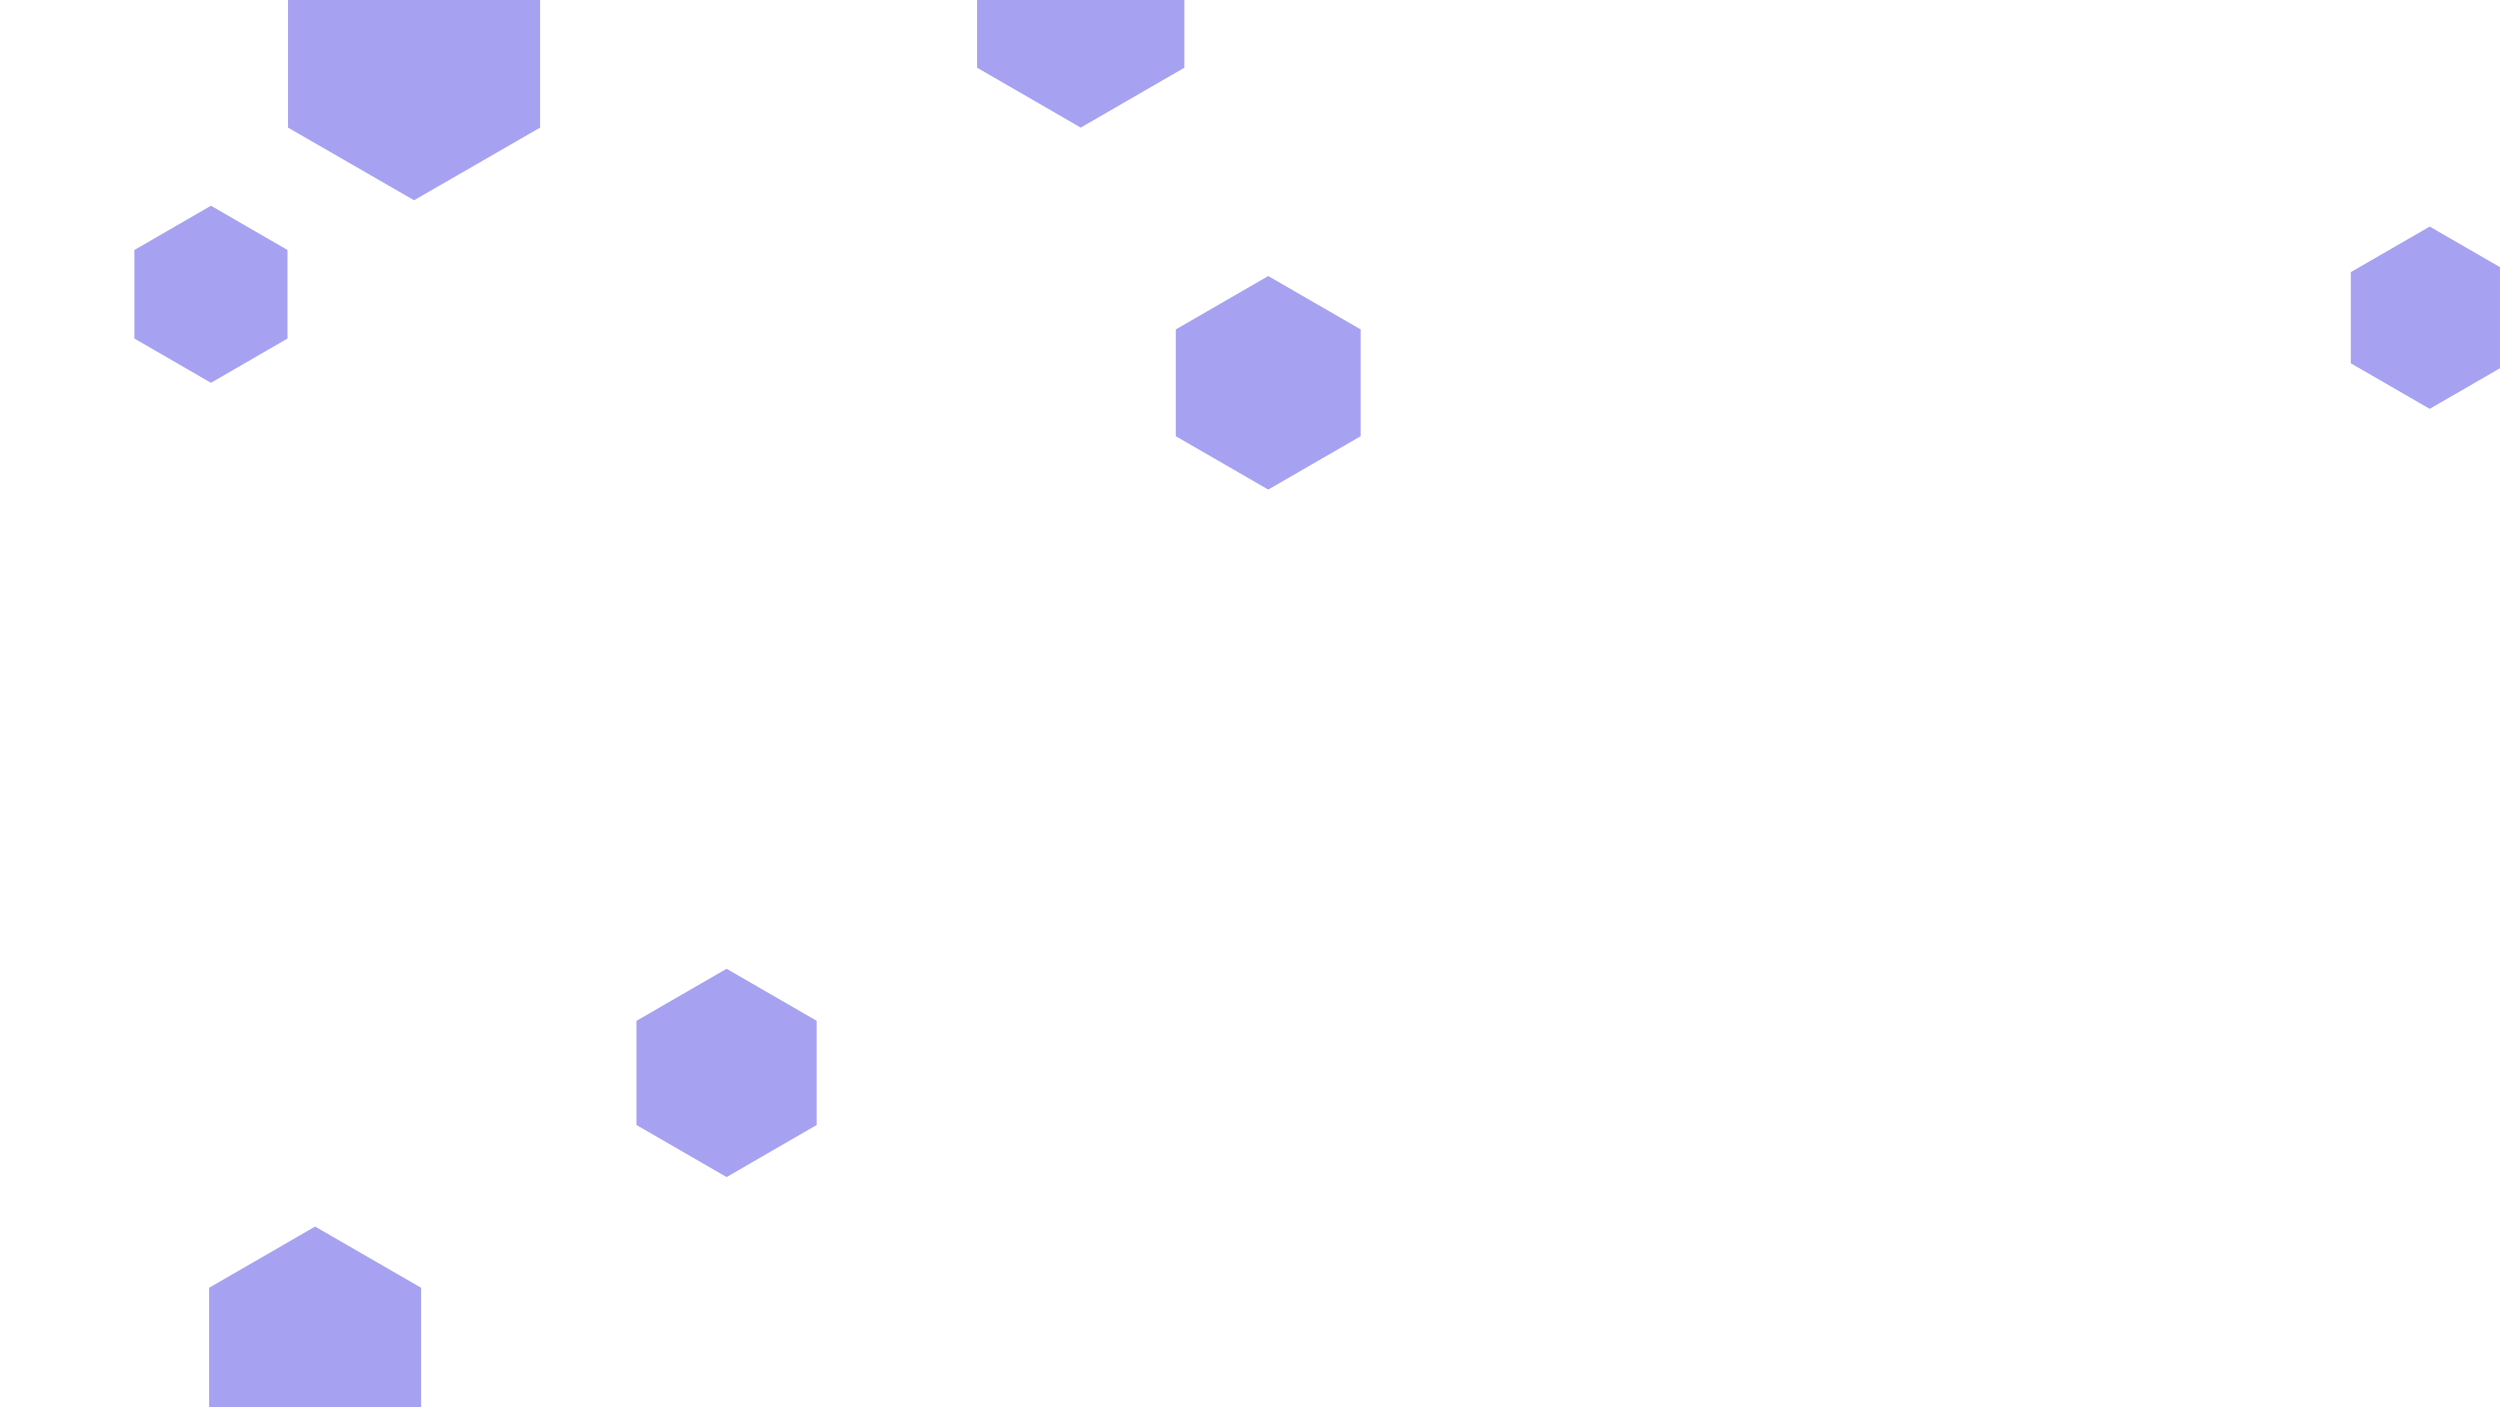
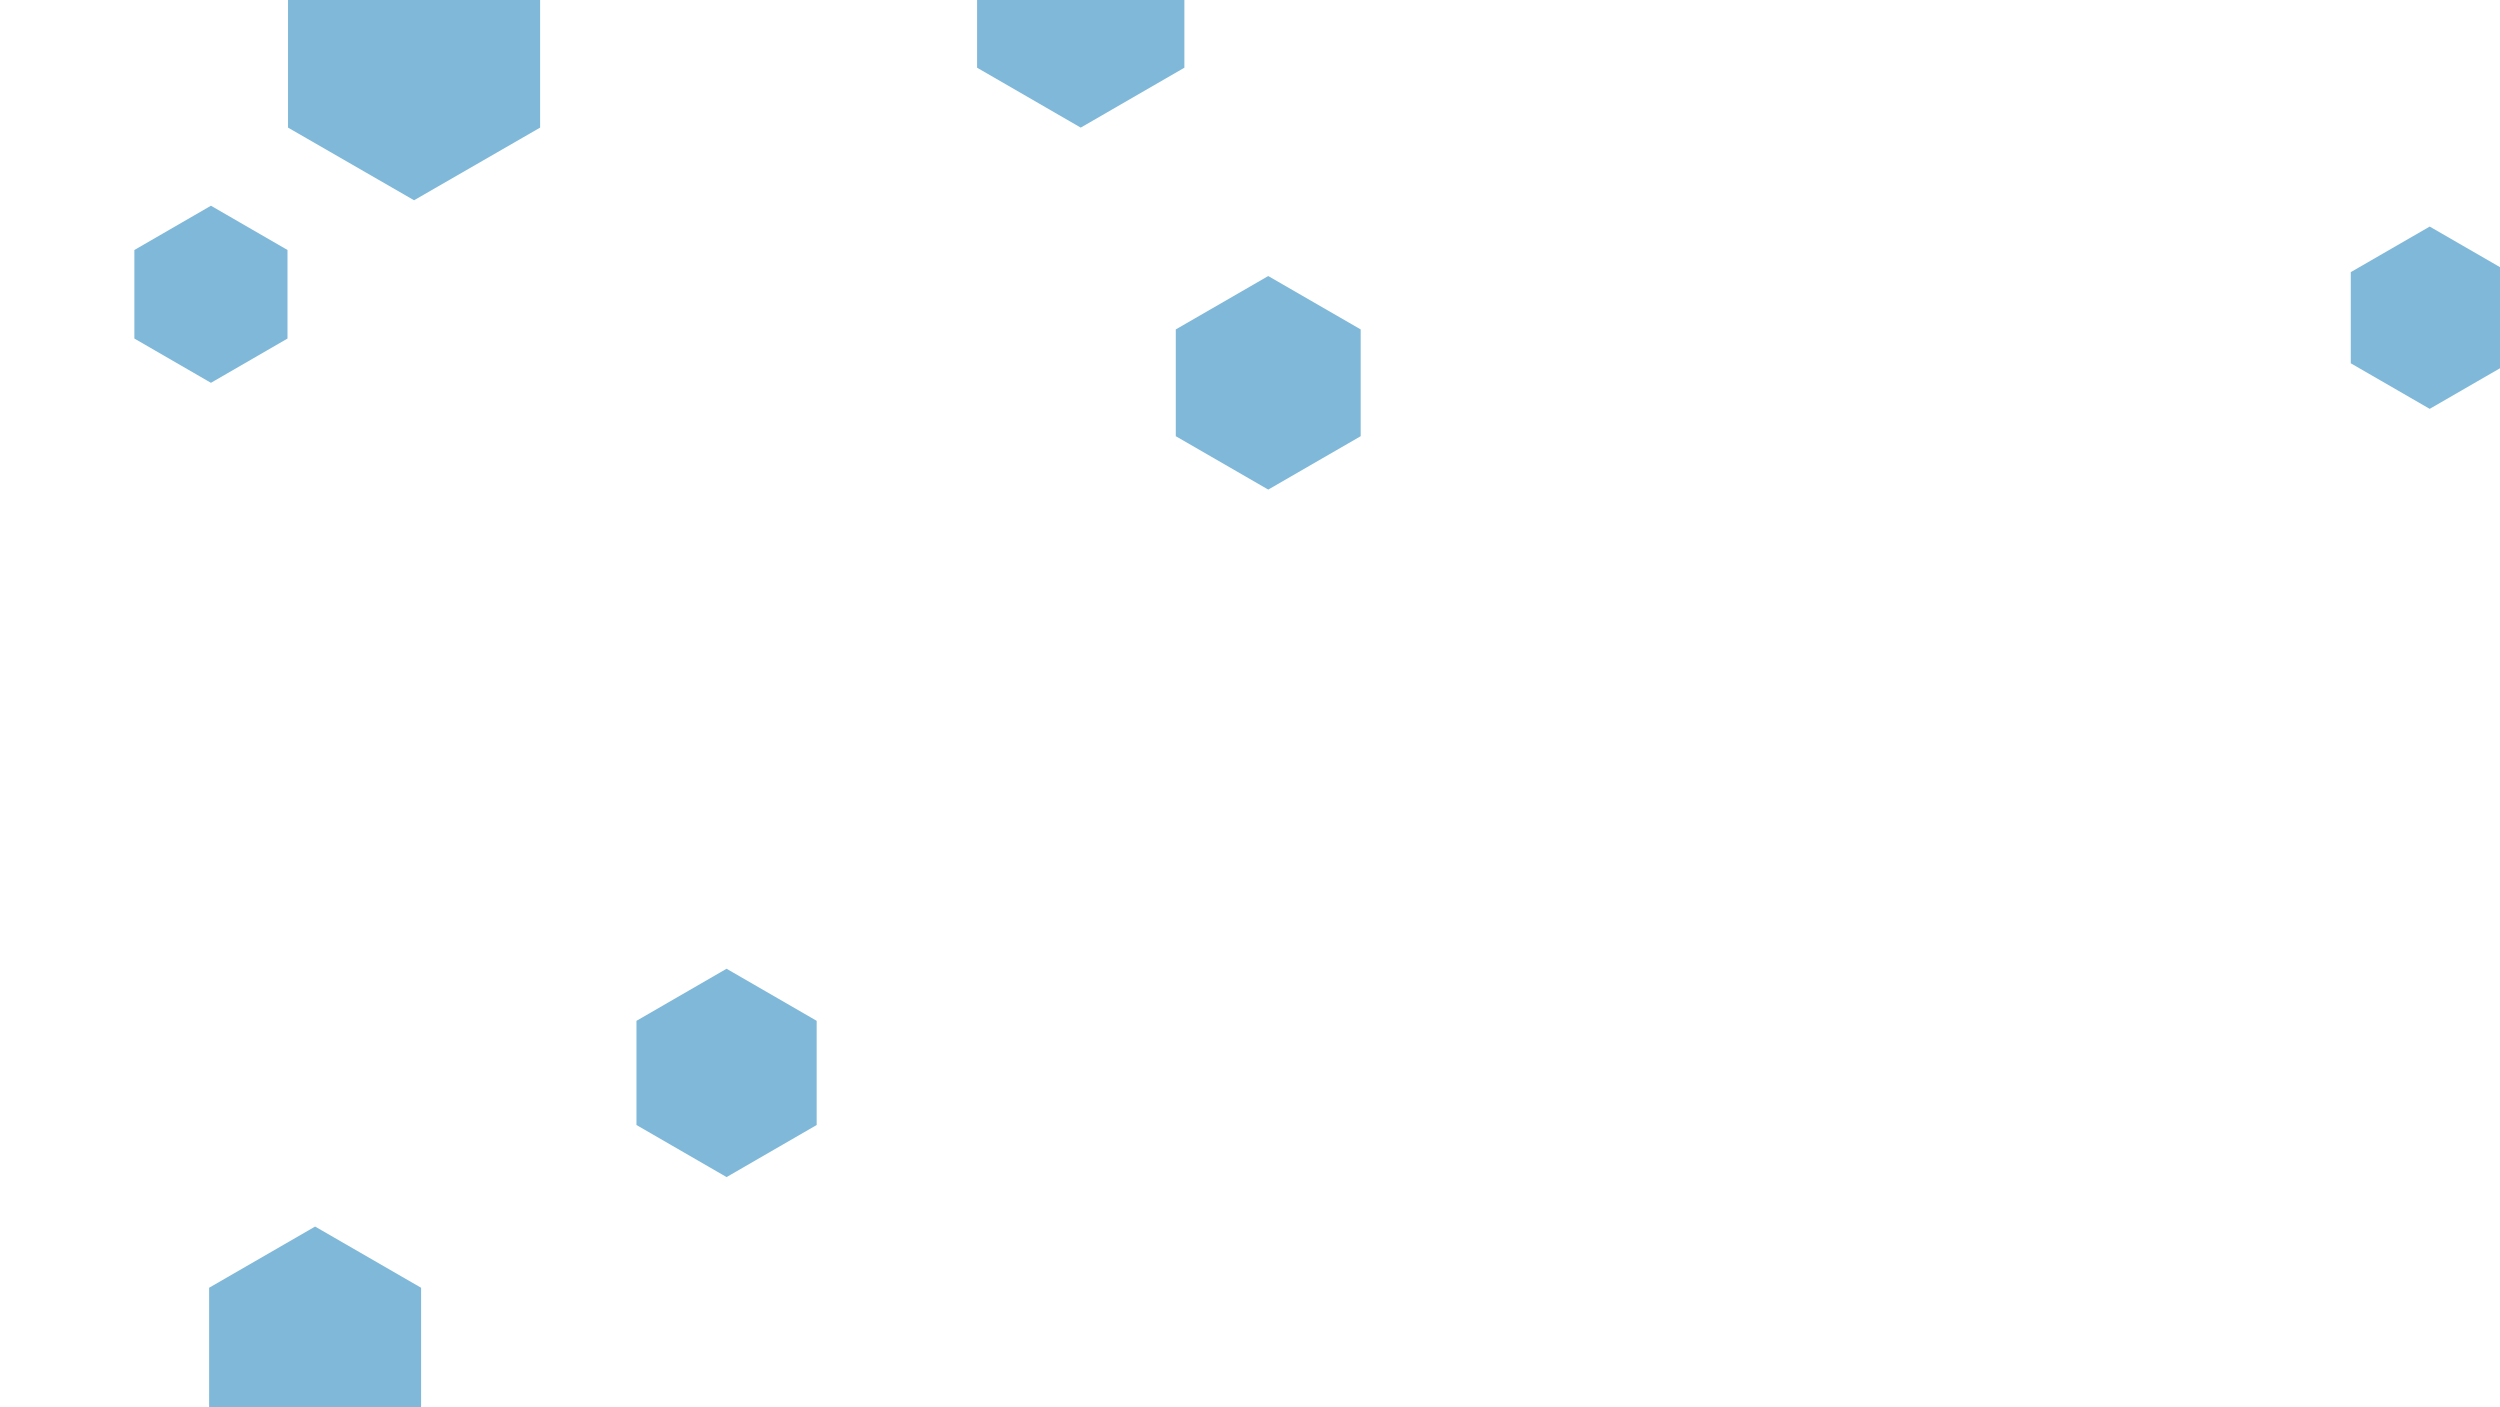
<svg xmlns="http://www.w3.org/2000/svg" id="visual" viewBox="0 0 960 540" width="960" height="540" version="1.1">
  <g>
    <g transform="translate(159 21)">
-       <path d="M0 -55.9L48.4 -28L48.4 28L0 55.9L-48.4 28L-48.4 -28Z" fill="rgba(79, 70, 229, 0.5)" />
+       <path d="M0 -55.9L48.4 -28L48.4 28L0 55.9L-48.4 28L-48.4 -28Z" fill="rgba(0,114,178, 0.5)" />
    </g>
    <g transform="translate(81 113)">
-       <path d="M0 -34L29.4 -17L29.4 17L0 34L-29.4 17L-29.4 -17Z" fill="rgba(79, 70, 229, 0.5)" />
+       <path d="M0 -34L29.4 -17L29.4 17L0 34L-29.4 17L-29.4 -17Z" fill="rgba(0,114,178, 0.5)" />
    </g>
    <g transform="translate(487 147)">
-       <path d="M0 -41L35.5 -20.5L35.5 20.5L0 41L-35.5 20.5L-35.5 -20.5Z" fill="rgba(79, 70, 229, 0.5)" />
+       <path d="M0 -41L35.5 -20.5L35.5 20.5L0 41L-35.5 20.5L-35.5 -20.5Z" fill="rgba(0,114,178, 0.5)" />
    </g>
    <g transform="translate(279 412)">
-       <path d="M0 -40L34.6 -20L34.6 20L0 40L-34.6 20L-34.6 -20Z" fill="rgba(79, 70, 229, 0.5)" />
+       <path d="M0 -40L34.6 -20L34.6 20L0 40L-34.6 20L-34.6 -20Z" fill="rgba(0,114,178, 0.5)" />
    </g>
    <g transform="translate(415 3)">
-       <path d="M0 -46L39.8 -23L39.8 23L0 46L-39.8 23L-39.8 -23Z" fill="rgba(79, 70, 229, 0.5)" />
+       <path d="M0 -46L39.8 -23L39.8 23L0 46L-39.8 23L-39.8 -23Z" fill="rgba(0,114,178, 0.5)" />
    </g>
    <g transform="translate(933 122)">
-       <path d="M0 -35L30.3 -17.5L30.3 17.5L0 35L-30.3 17.5L-30.3 -17.5Z" fill="rgba(79, 70, 229, 0.5)" />
+       <path d="M0 -35L30.3 -17.5L30.3 17.5L0 35L-30.3 17.5L-30.3 -17.5Z" fill="rgba(0,114,178, 0.5)" />
    </g>
    <g transform="translate(121 518)">
-       <path d="M0 -47L40.7 -23.5L40.7 23.5L0 47L-40.7 23.5L-40.7 -23.5Z" fill="rgba(79, 70, 229, 0.5)" />
+       <path d="M0 -47L40.7 -23.5L40.7 23.5L0 47L-40.7 23.5L-40.7 -23.5Z" fill="rgba(0,114,178, 0.5)" />
    </g>
  </g>
</svg>
